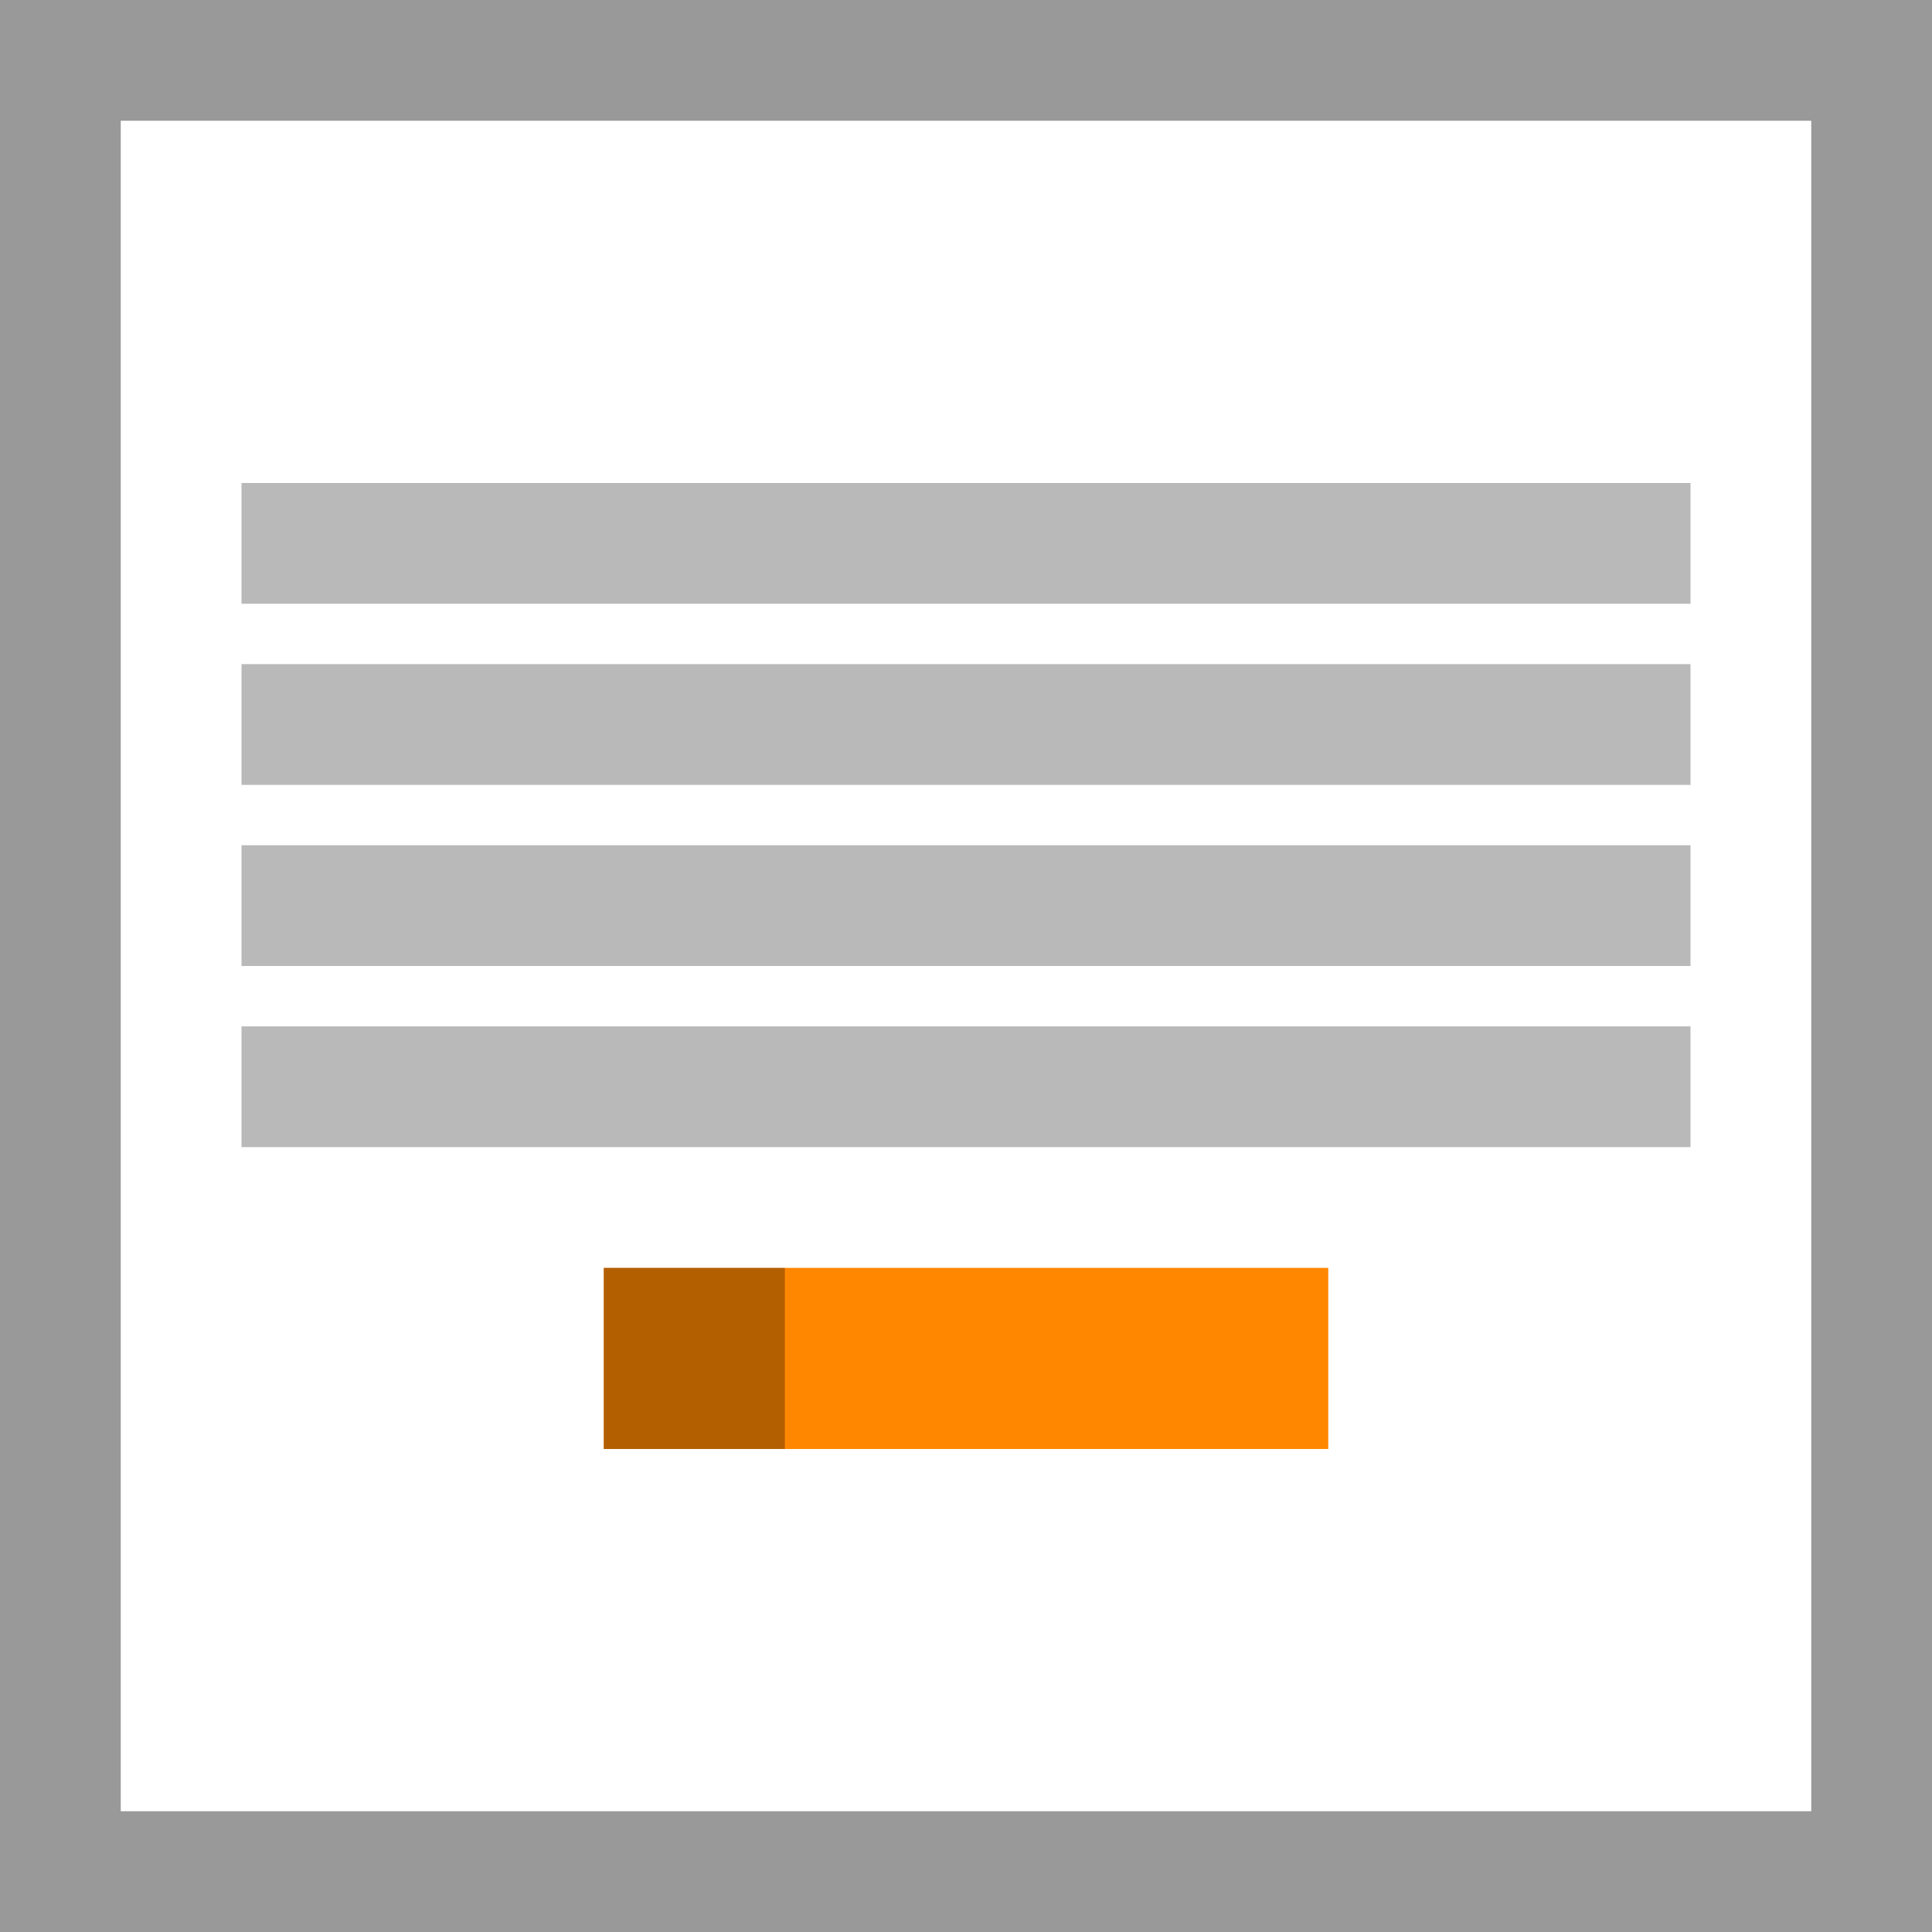
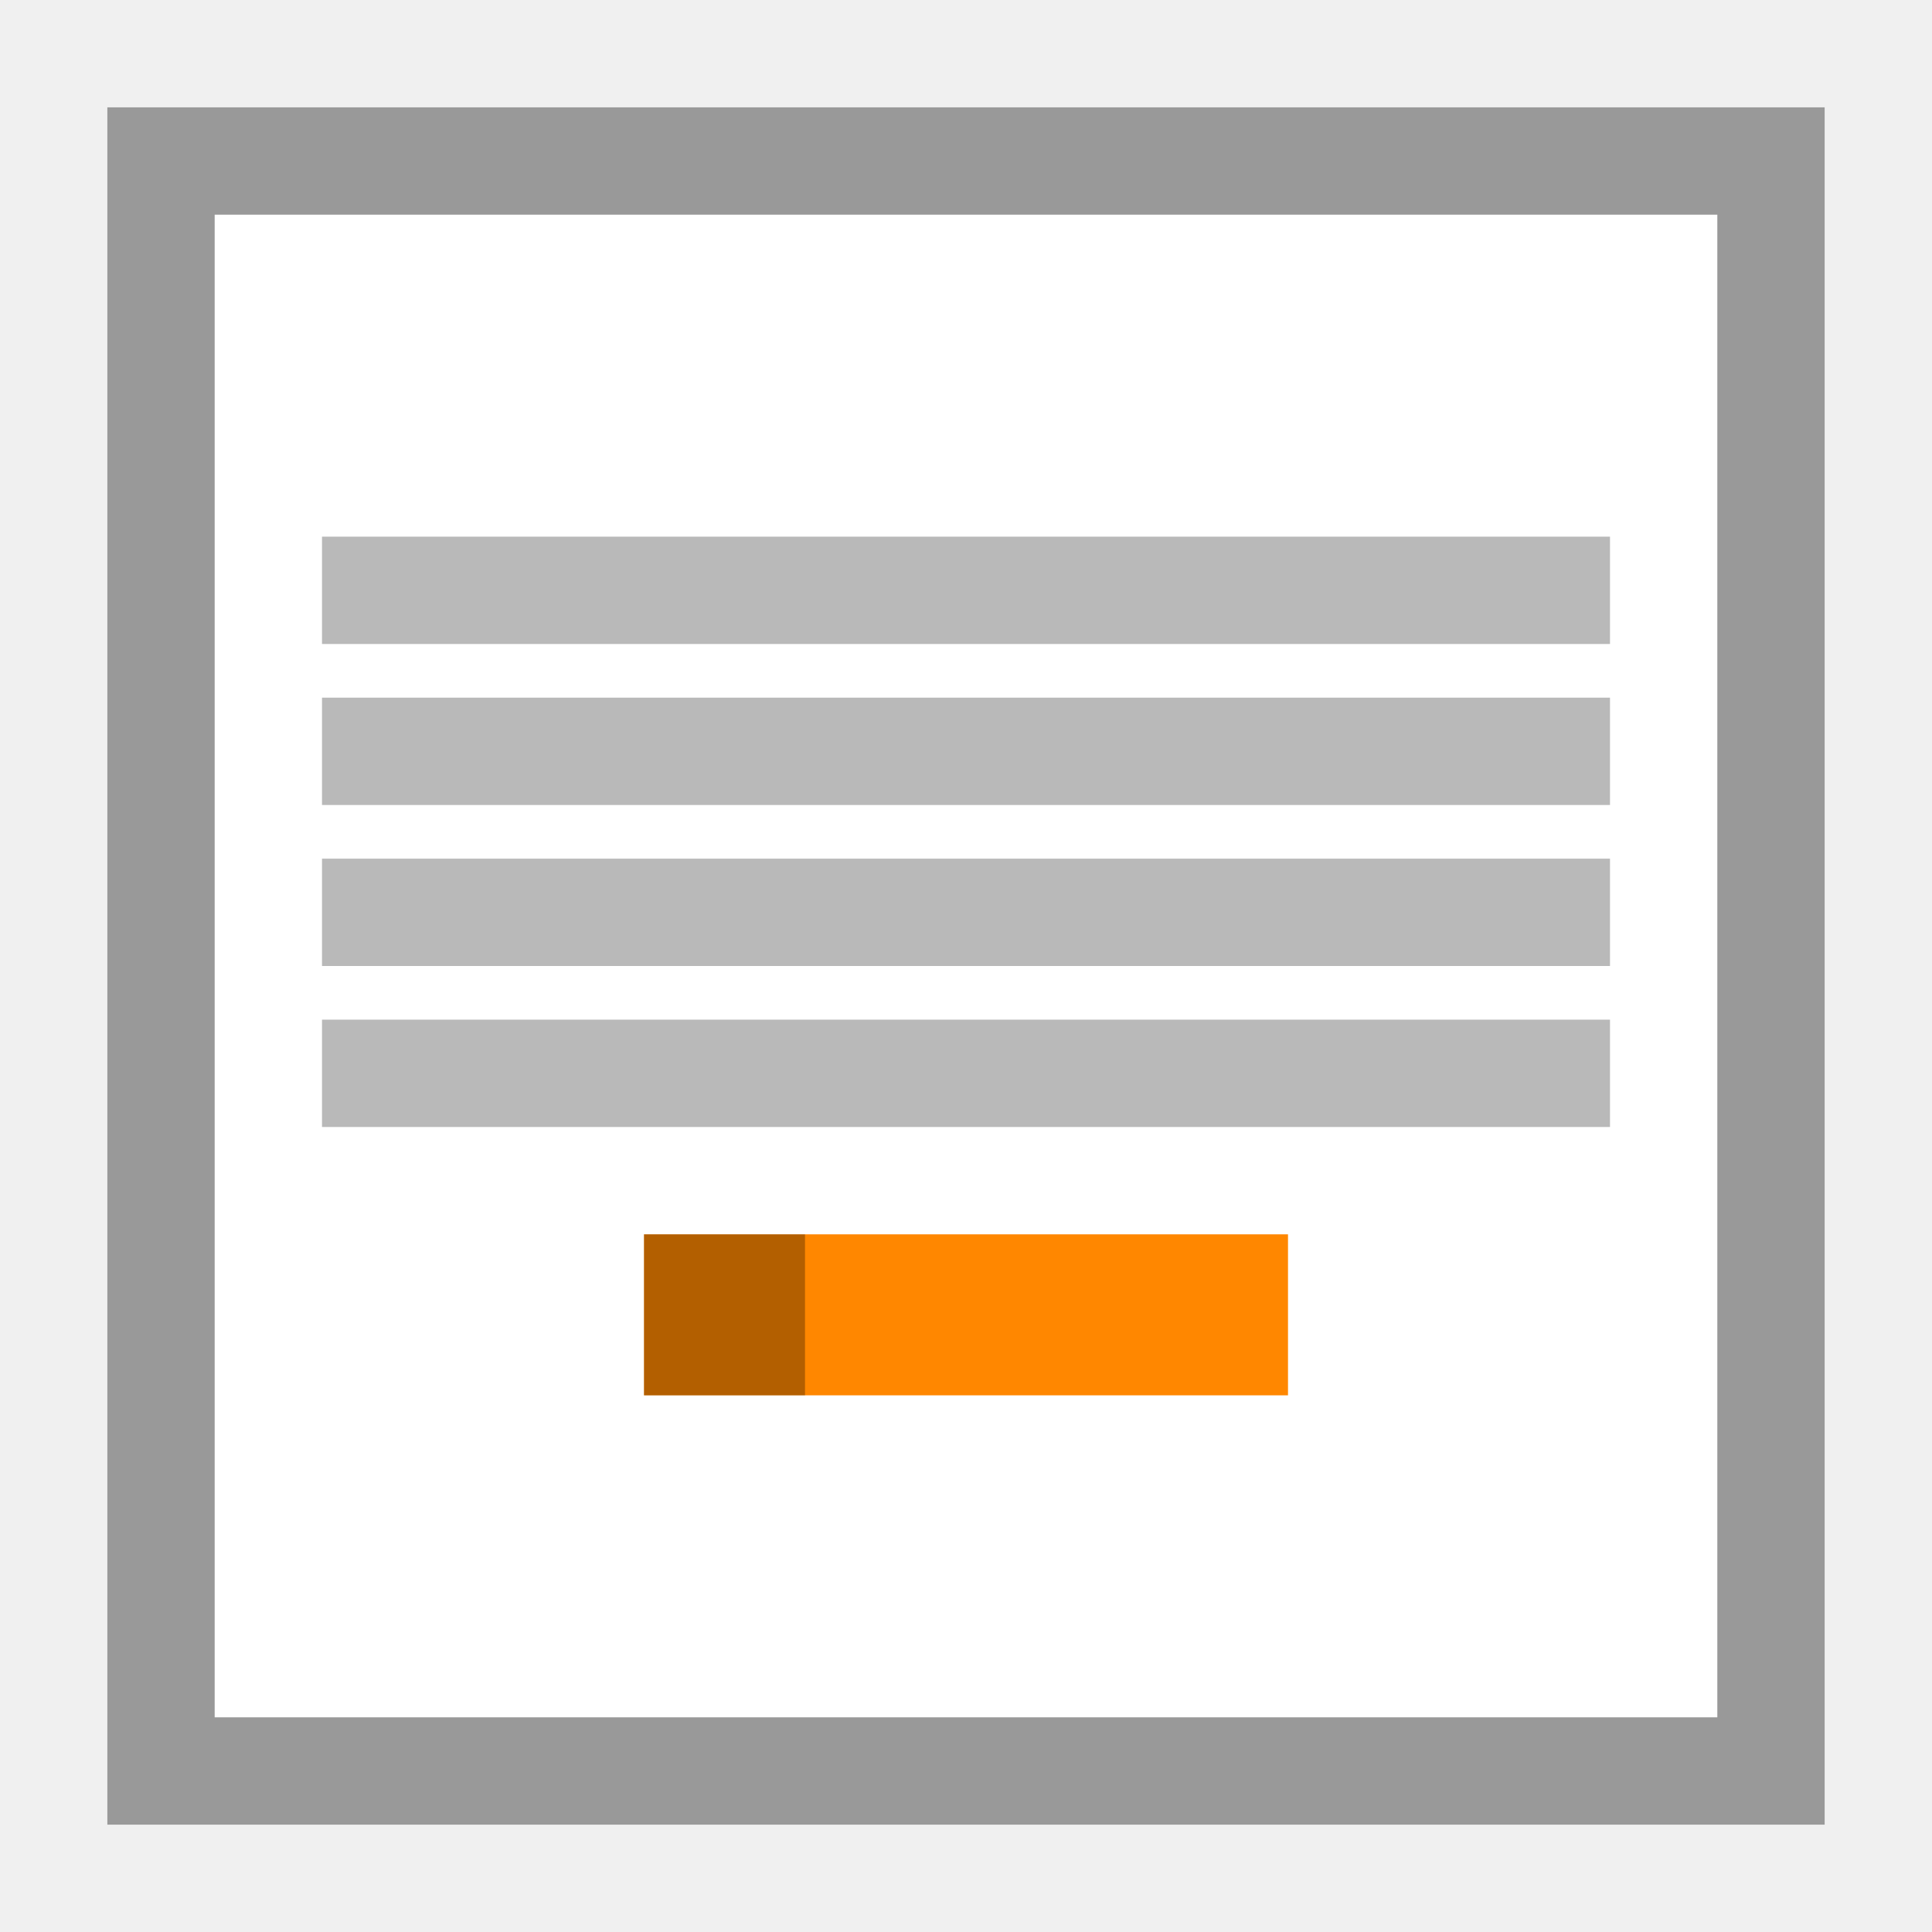
- <svg xmlns="http://www.w3.org/2000/svg" width="32" height="32" viewBox="0 0 32 32">
-   <path fill="#fff" d="M0 0h32v32H0z" />
-   <path fill="#999" d="M0 0v32h32V0H0zm2 2h28v28H2V2z" />
-   <path fill="#ff8700" d="M10 21h12v3H10z" />
-   <path fill="#000" fill-opacity=".3" d="M10 21h3v3h-3z" />
-   <path fill="#b9b9b9" d="M28 17v2H4v-2h24zm0-3v2H4v-2h24zM4 8h24v2H4V8zm0 3h24v2H4v-2z" />
+ <svg xmlns="http://www.w3.org/2000/svg" width="36" height="36" viewBox="0 0 36 36">
+   <g fill="none" fill-rule="nonzero">
+     <path fill="#FFF" d="M2 2h32v32H2z" />
+     <path fill="#999" d="M2 2v32h32V2H2zm2 2h28v28H4V4z" />
+     <path fill="#FF8700" d="M12 23h12v3H12z" />
+     <path fill-opacity=".3" fill="#000" d="M12 23h3v3h-3z" />
+     <path fill="#B9B9B9" d="M30 19v2H6v-2h24zm0-3v2H6v-2h24zM6 10h24v2H6v-2zm0 3h24v2H6v-2z" />
+   </g>
</svg>
